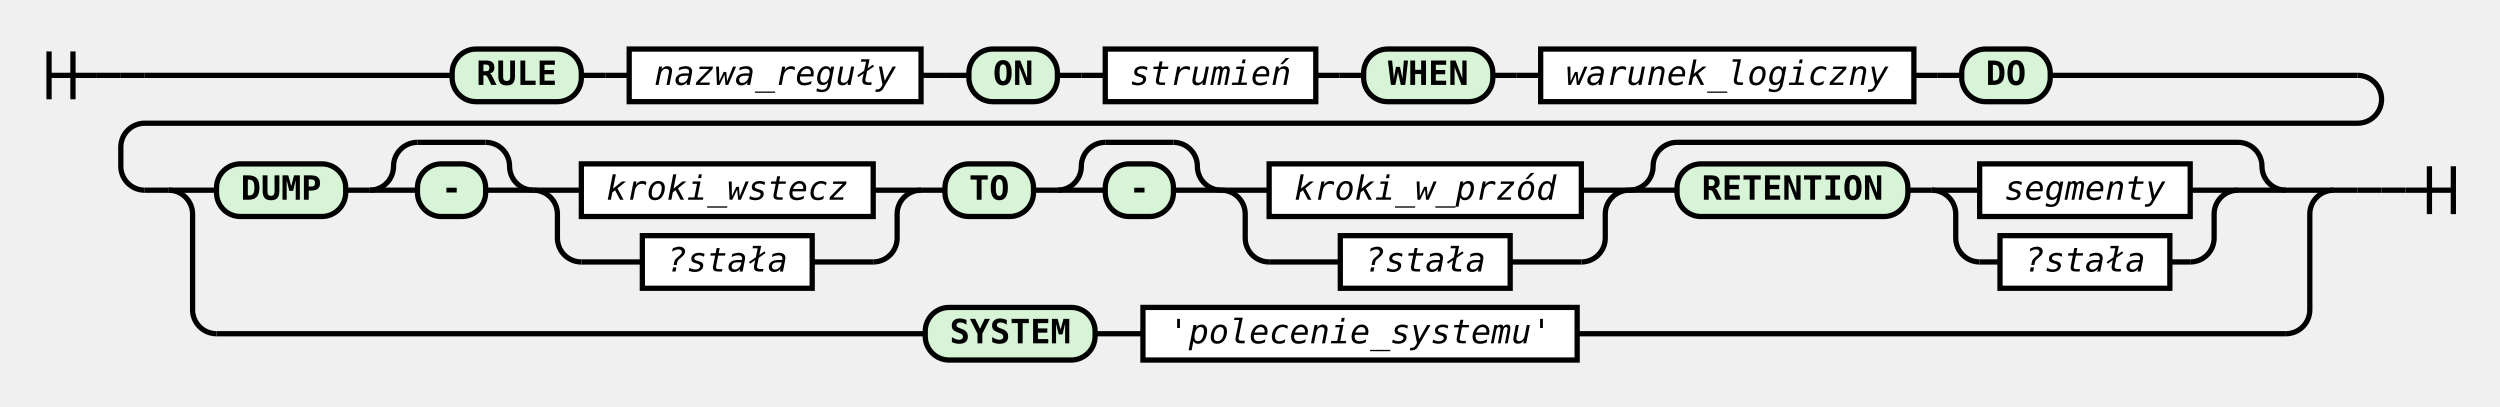
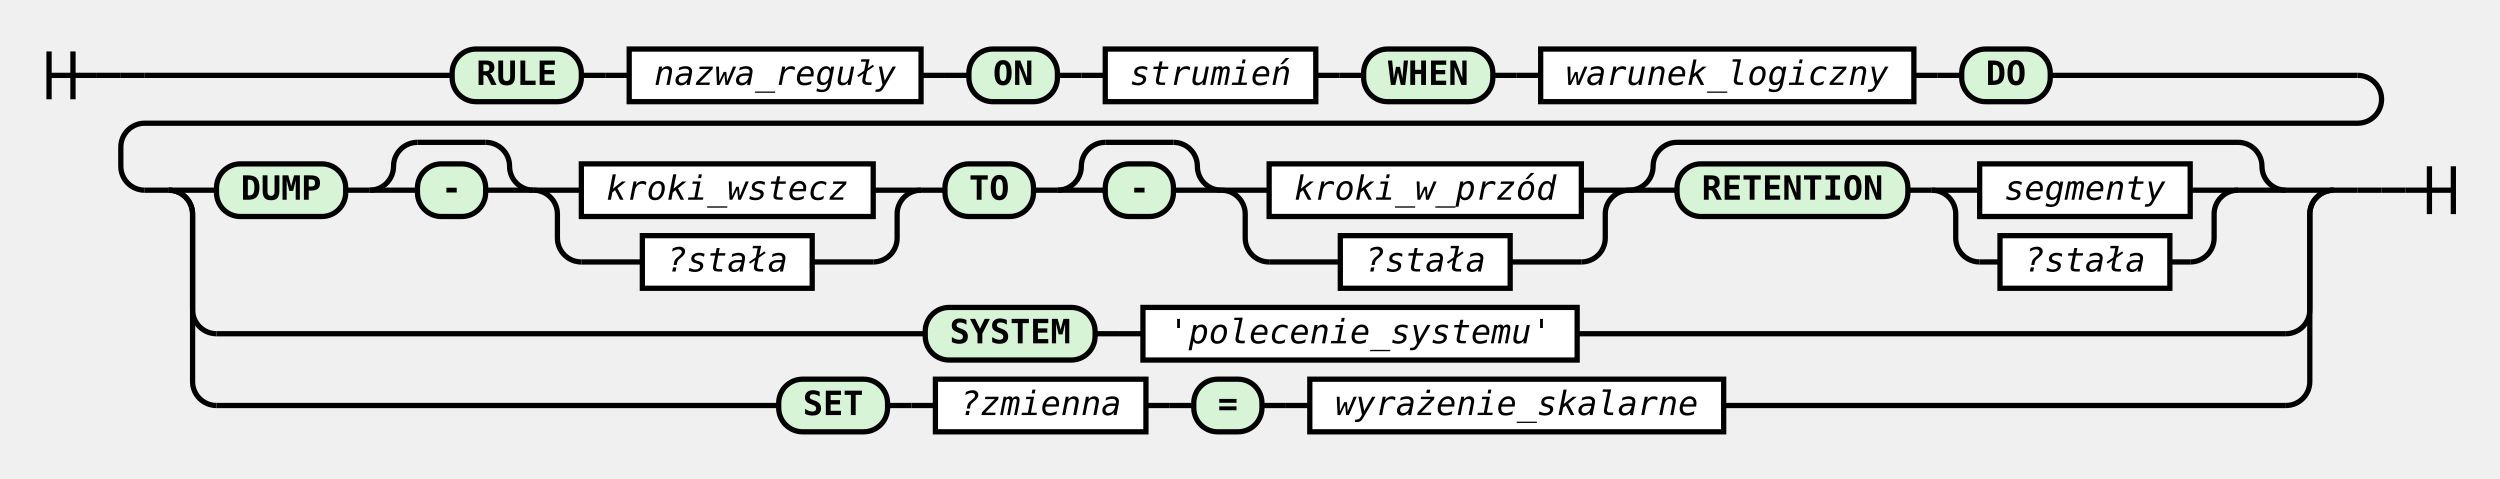
- <svg xmlns="http://www.w3.org/2000/svg" class="railroad-diagram" height="170" viewBox="0 0 1045.0 170" width="1045.0">
+ <svg xmlns="http://www.w3.org/2000/svg" class="railroad-diagram" height="200" viewBox="0 0 1045.0 200" width="1045.0">
  <g transform="translate(.5 .5)">
    <g>
      <path d="M20 21v20m10 -20v20m-10 -10h20" />
    </g>
    <path d="M40 31h10" />
    <g>
      <path d="M50 31h0.0" />
      <path d="M50.0 31h10" />
      <g>
        <path d="M60.0 31h128.5" />
        <path d="M856.5 31h128.5" />
        <g class="terminal ">
          <path d="M188.5 31h0.0" />
          <path d="M242.5 31h0.0" />
          <rect height="22" rx="10" ry="10" width="54" x="188.5" y="20" />
          <text x="215.5" y="35">RULE</text>
        </g>
        <path d="M242.5 31h10" />
        <path d="M252.5 31h10" />
        <g class="non-terminal ">
          <path d="M262.5 31h0.0" />
          <path d="M384.5 31h0.0" />
          <rect height="22" width="122" x="262.5" y="20" />
          <text x="323.5" y="35">nazwa_reguły</text>
        </g>
        <path d="M384.5 31h10" />
        <path d="M394.5 31h10" />
        <g class="terminal ">
          <path d="M404.5 31h0.0" />
          <path d="M441.5 31h0.0" />
          <rect height="22" rx="10" ry="10" width="37" x="404.5" y="20" />
          <text x="423" y="35">ON</text>
        </g>
        <path d="M441.5 31h10" />
        <path d="M451.5 31h10" />
        <g class="non-terminal ">
          <path d="M461.5 31h0.0" />
          <path d="M549.5 31h0.0" />
          <rect height="22" width="88" x="461.5" y="20" />
          <text x="505.5" y="35">strumień</text>
        </g>
        <path d="M549.5 31h10" />
        <path d="M559.5 31h10" />
        <g class="terminal ">
          <path d="M569.5 31h0.0" />
          <path d="M623.5 31h0.0" />
          <rect height="22" rx="10" ry="10" width="54" x="569.5" y="20" />
          <text x="596.5" y="35">WHEN</text>
        </g>
        <path d="M623.5 31h10" />
        <path d="M633.5 31h10" />
        <g class="non-terminal ">
          <path d="M643.5 31h0.0" />
          <path d="M799.5 31h0.0" />
          <rect height="22" width="156" x="643.5" y="20" />
          <text x="721.5" y="35">warunek_logiczny</text>
        </g>
        <path d="M799.5 31h10" />
        <path d="M809.5 31h10" />
        <g class="terminal ">
          <path d="M819.5 31h0.0" />
          <path d="M856.5 31h0.0" />
          <rect height="22" rx="10" ry="10" width="37" x="819.5" y="20" />
          <text x="838" y="35">DO</text>
        </g>
      </g>
      <path d="M985.0 31a10 10 0 0 1 10 10v0a10 10 0 0 1 -10 10h-925.0a10 10 0 0 0 -10 10v8a10 10 0 0 0 10 10" />
      <g>
        <path d="M60.0 79h10.0" />
        <path d="M975.0 79h10.0" />
        <g>
          <path d="M70.0 79h0.0" />
          <path d="M975.0 79h0.0" />
          <path d="M70.0 79h20" />
          <g>
            <path d="M90.0 79h0.0" />
            <path d="M955.0 79h0.0" />
            <g class="terminal ">
              <path d="M90.0 79h0.0" />
              <path d="M144.0 79h0.0" />
              <rect height="22" rx="10" ry="10" width="54" x="90" y="68" />
              <text x="117" y="83">DUMP</text>
            </g>
            <path d="M144.0 79h10" />
            <g>
              <path d="M154.0 79h0.0" />
              <path d="M222.5 79h0.0" />
              <path d="M154.0 79a10 10 0 0 0 10 -10v0a10 10 0 0 1 10 -10" />
              <g>
                <path d="M174.0 59h28.5" />
              </g>
              <path d="M202.5 59a10 10 0 0 1 10 10v0a10 10 0 0 0 10 10" />
              <path d="M154.0 79h20" />
              <g class="terminal ">
                <path d="M174.0 79h0.0" />
                <path d="M202.5 79h0.0" />
                <rect height="22" rx="10" ry="10" width="28.5" x="174" y="68" />
                <text x="188.25" y="83">-</text>
              </g>
              <path d="M202.5 79h20" />
            </g>
            <g>
              <path d="M222.5 79h0.0" />
              <path d="M384.5 79h0.0" />
              <path d="M222.5 79h20" />
              <g class="non-terminal ">
                <path d="M242.5 79h0.0" />
                <path d="M364.5 79h0.0" />
                <rect height="22" width="122" x="242.5" y="68" />
                <text x="303.5" y="83">kroki_wstecz</text>
              </g>
              <path d="M364.5 79h20" />
              <path d="M222.5 79a10 10 0 0 1 10 10v10a10 10 0 0 0 10 10" />
              <g class="non-terminal ">
                <path d="M242.5 109h25.5" />
                <path d="M339.0 109h25.5" />
                <rect height="22" width="71" x="268" y="98" />
                <text x="303.5" y="113">?stała</text>
              </g>
              <path d="M364.5 109a10 10 0 0 0 10 -10v-10a10 10 0 0 1 10 -10" />
            </g>
            <path d="M384.5 79h10" />
            <g class="terminal ">
              <path d="M394.5 79h0.0" />
              <path d="M431.5 79h0.0" />
              <rect height="22" rx="10" ry="10" width="37" x="394.5" y="68" />
              <text x="413" y="83">TO</text>
            </g>
            <path d="M431.5 79h10" />
            <g>
              <path d="M441.5 79h0.0" />
              <path d="M510.0 79h0.0" />
              <path d="M441.5 79a10 10 0 0 0 10 -10v0a10 10 0 0 1 10 -10" />
              <g>
                <path d="M461.5 59h28.5" />
              </g>
              <path d="M490.0 59a10 10 0 0 1 10 10v0a10 10 0 0 0 10 10" />
              <path d="M441.5 79h20" />
              <g class="terminal ">
                <path d="M461.5 79h0.0" />
                <path d="M490.0 79h0.0" />
                <rect height="22" rx="10" ry="10" width="28.5" x="461.5" y="68" />
                <text x="475.75" y="83">-</text>
              </g>
              <path d="M490.0 79h20" />
            </g>
            <g>
              <path d="M510.0 79h0.0" />
              <path d="M680.5 79h0.0" />
              <path d="M510.0 79h20" />
              <g class="non-terminal ">
                <path d="M530.0 79h0.0" />
                <path d="M660.5 79h0.0" />
                <rect height="22" width="130.5" x="530" y="68" />
                <text x="595.25" y="83">kroki_w_przód</text>
              </g>
              <path d="M660.5 79h20" />
              <path d="M510.0 79a10 10 0 0 1 10 10v10a10 10 0 0 0 10 10" />
              <g class="non-terminal ">
                <path d="M530.0 109h29.75" />
                <path d="M630.75 109h29.75" />
                <rect height="22" width="71" x="559.75" y="98" />
                <text x="595.25" y="113">?stała</text>
              </g>
              <path d="M660.5 109a10 10 0 0 0 10 -10v-10a10 10 0 0 1 10 -10" />
            </g>
            <g>
              <path d="M680.5 79h0.0" />
              <path d="M955.0 79h0.0" />
              <path d="M680.5 79a10 10 0 0 0 10 -10v0a10 10 0 0 1 10 -10" />
              <g>
                <path d="M700.5 59h234.5" />
              </g>
              <path d="M935.0 59a10 10 0 0 1 10 10v0a10 10 0 0 0 10 10" />
              <path d="M680.5 79h20" />
              <g>
                <path d="M700.5 79h0.0" />
                <path d="M935.0 79h0.0" />
                <g class="terminal ">
                  <path d="M700.5 79h0.0" />
                  <path d="M797.0 79h0.0" />
                  <rect height="22" rx="10" ry="10" width="96.5" x="700.5" y="68" />
                  <text x="748.75" y="83">RETENTION</text>
                </g>
                <path d="M797.0 79h10" />
                <g>
                  <path d="M807.0 79h0.0" />
                  <path d="M935.0 79h0.0" />
                  <path d="M807.0 79h20" />
                  <g class="non-terminal ">
                    <path d="M827.0 79h0.0" />
                    <path d="M915.0 79h0.0" />
                    <rect height="22" width="88" x="827" y="68" />
                    <text x="871" y="83">segmenty</text>
                  </g>
                  <path d="M915.0 79h20" />
                  <path d="M807.0 79a10 10 0 0 1 10 10v10a10 10 0 0 0 10 10" />
                  <g class="non-terminal ">
                    <path d="M827.0 109h8.5" />
                    <path d="M906.5 109h8.5" />
                    <rect height="22" width="71" x="835.5" y="98" />
                    <text x="871" y="113">?stała</text>
                  </g>
                  <path d="M915.0 109a10 10 0 0 0 10 -10v-10a10 10 0 0 1 10 -10" />
                </g>
              </g>
              <path d="M935.0 79h20" />
            </g>
          </g>
          <path d="M955.0 79h20" />
          <path d="M70.0 79a10 10 0 0 1 10 10v40a10 10 0 0 0 10 10" />
          <g>
            <path d="M90.0 139h296.25" />
            <path d="M658.75 139h296.25" />
            <g class="terminal ">
              <path d="M386.25 139h0.0" />
              <path d="M457.25 139h0.0" />
              <rect height="22" rx="10" ry="10" width="71" x="386.25" y="128" />
              <text x="421.75" y="143">SYSTEM</text>
            </g>
            <path d="M457.25 139h10" />
            <path d="M467.25 139h10" />
            <g class="non-terminal ">
              <path d="M477.25 139h0.0" />
              <path d="M658.75 139h0.0" />
              <rect height="22" width="181.5" x="477.25" y="128" />
              <text x="568" y="143">'polecenie_systemu'</text>
            </g>
          </g>
          <path d="M955.0 139a10 10 0 0 0 10 -10v-40a10 10 0 0 1 10 -10" />
+           <path d="M70.0 79a10 10 0 0 1 10 10v70a10 10 0 0 0 10 10" />
+           <g>
+             <path d="M90.0 169h235.0" />
+             <path d="M720.0 169h235.0" />
+             <g class="terminal ">
+               <path d="M325.0 169h0.0" />
+               <path d="M370.5 169h0.0" />
+               <rect height="22" rx="10" ry="10" width="45.5" x="325" y="158" />
+               <text x="347.75" y="173">SET</text>
+             </g>
+             <path d="M370.5 169h10" />
+             <path d="M380.5 169h10" />
+             <g class="non-terminal ">
+               <path d="M390.5 169h0.0" />
+               <path d="M478.5 169h0.0" />
+               <rect height="22" width="88" x="390.5" y="158" />
+               <text x="434.5" y="173">?zmienna</text>
+             </g>
+             <path d="M478.5 169h10" />
+             <path d="M488.5 169h10" />
+             <g class="terminal ">
+               <path d="M498.5 169h0.0" />
+               <path d="M527.0 169h0.0" />
+               <rect height="22" rx="10" ry="10" width="28.5" x="498.5" y="158" />
+               <text x="512.75" y="173">=</text>
+             </g>
+             <path d="M527.0 169h10" />
+             <path d="M537.0 169h10" />
+             <g class="non-terminal ">
+               <path d="M547.0 169h0.0" />
+               <path d="M720.0 169h0.0" />
+               <rect height="22" width="173" x="547" y="158" />
+               <text x="633.5" y="173">wyrażenie_skalarne</text>
+             </g>
+           </g>
+           <path d="M955.0 169a10 10 0 0 0 10 -10v-70a10 10 0 0 1 10 -10" />
        </g>
      </g>
      <path d="M985.0 79h10" />
      <path d="M995.0 79h0.0" />
    </g>
    <path d="M995.0 79h10" />
    <path d="M 1005.0 79 h 20 m -10 -10 v 20 m 10 -20 v 20" />
  </g>
  <style>/*  */
	svg.railroad-diagram {
		background-color: transparent;
	}
	svg.railroad-diagram path {
		stroke-width: 2.2;
		stroke: #000000;
		fill: none;
	}
	svg.railroad-diagram text {
		font: bold 14px "DejaVu Sans Mono", monospace;
		text-anchor: middle;
		fill: #000000;
	}
	svg.railroad-diagram text.label {
		text-anchor: start;
	}
	svg.railroad-diagram text.comment {
		font: italic 12px "DejaVu Sans Mono", monospace;
	}
	svg.railroad-diagram rect {
		stroke-width: 2.2;
		stroke: #000000;
		fill: #d7f4d7;
	}
	svg.railroad-diagram rect.group-box {
		stroke: gray;
		stroke-dasharray: 10 5;
		fill: none;
	}
	svg.railroad-diagram g.non-terminal rect {
		fill: #ffffff;
	}
	svg.railroad-diagram g.non-terminal text {
		font-style: italic;
		font-weight: normal;
	}

/*  */
</style>
</svg>
